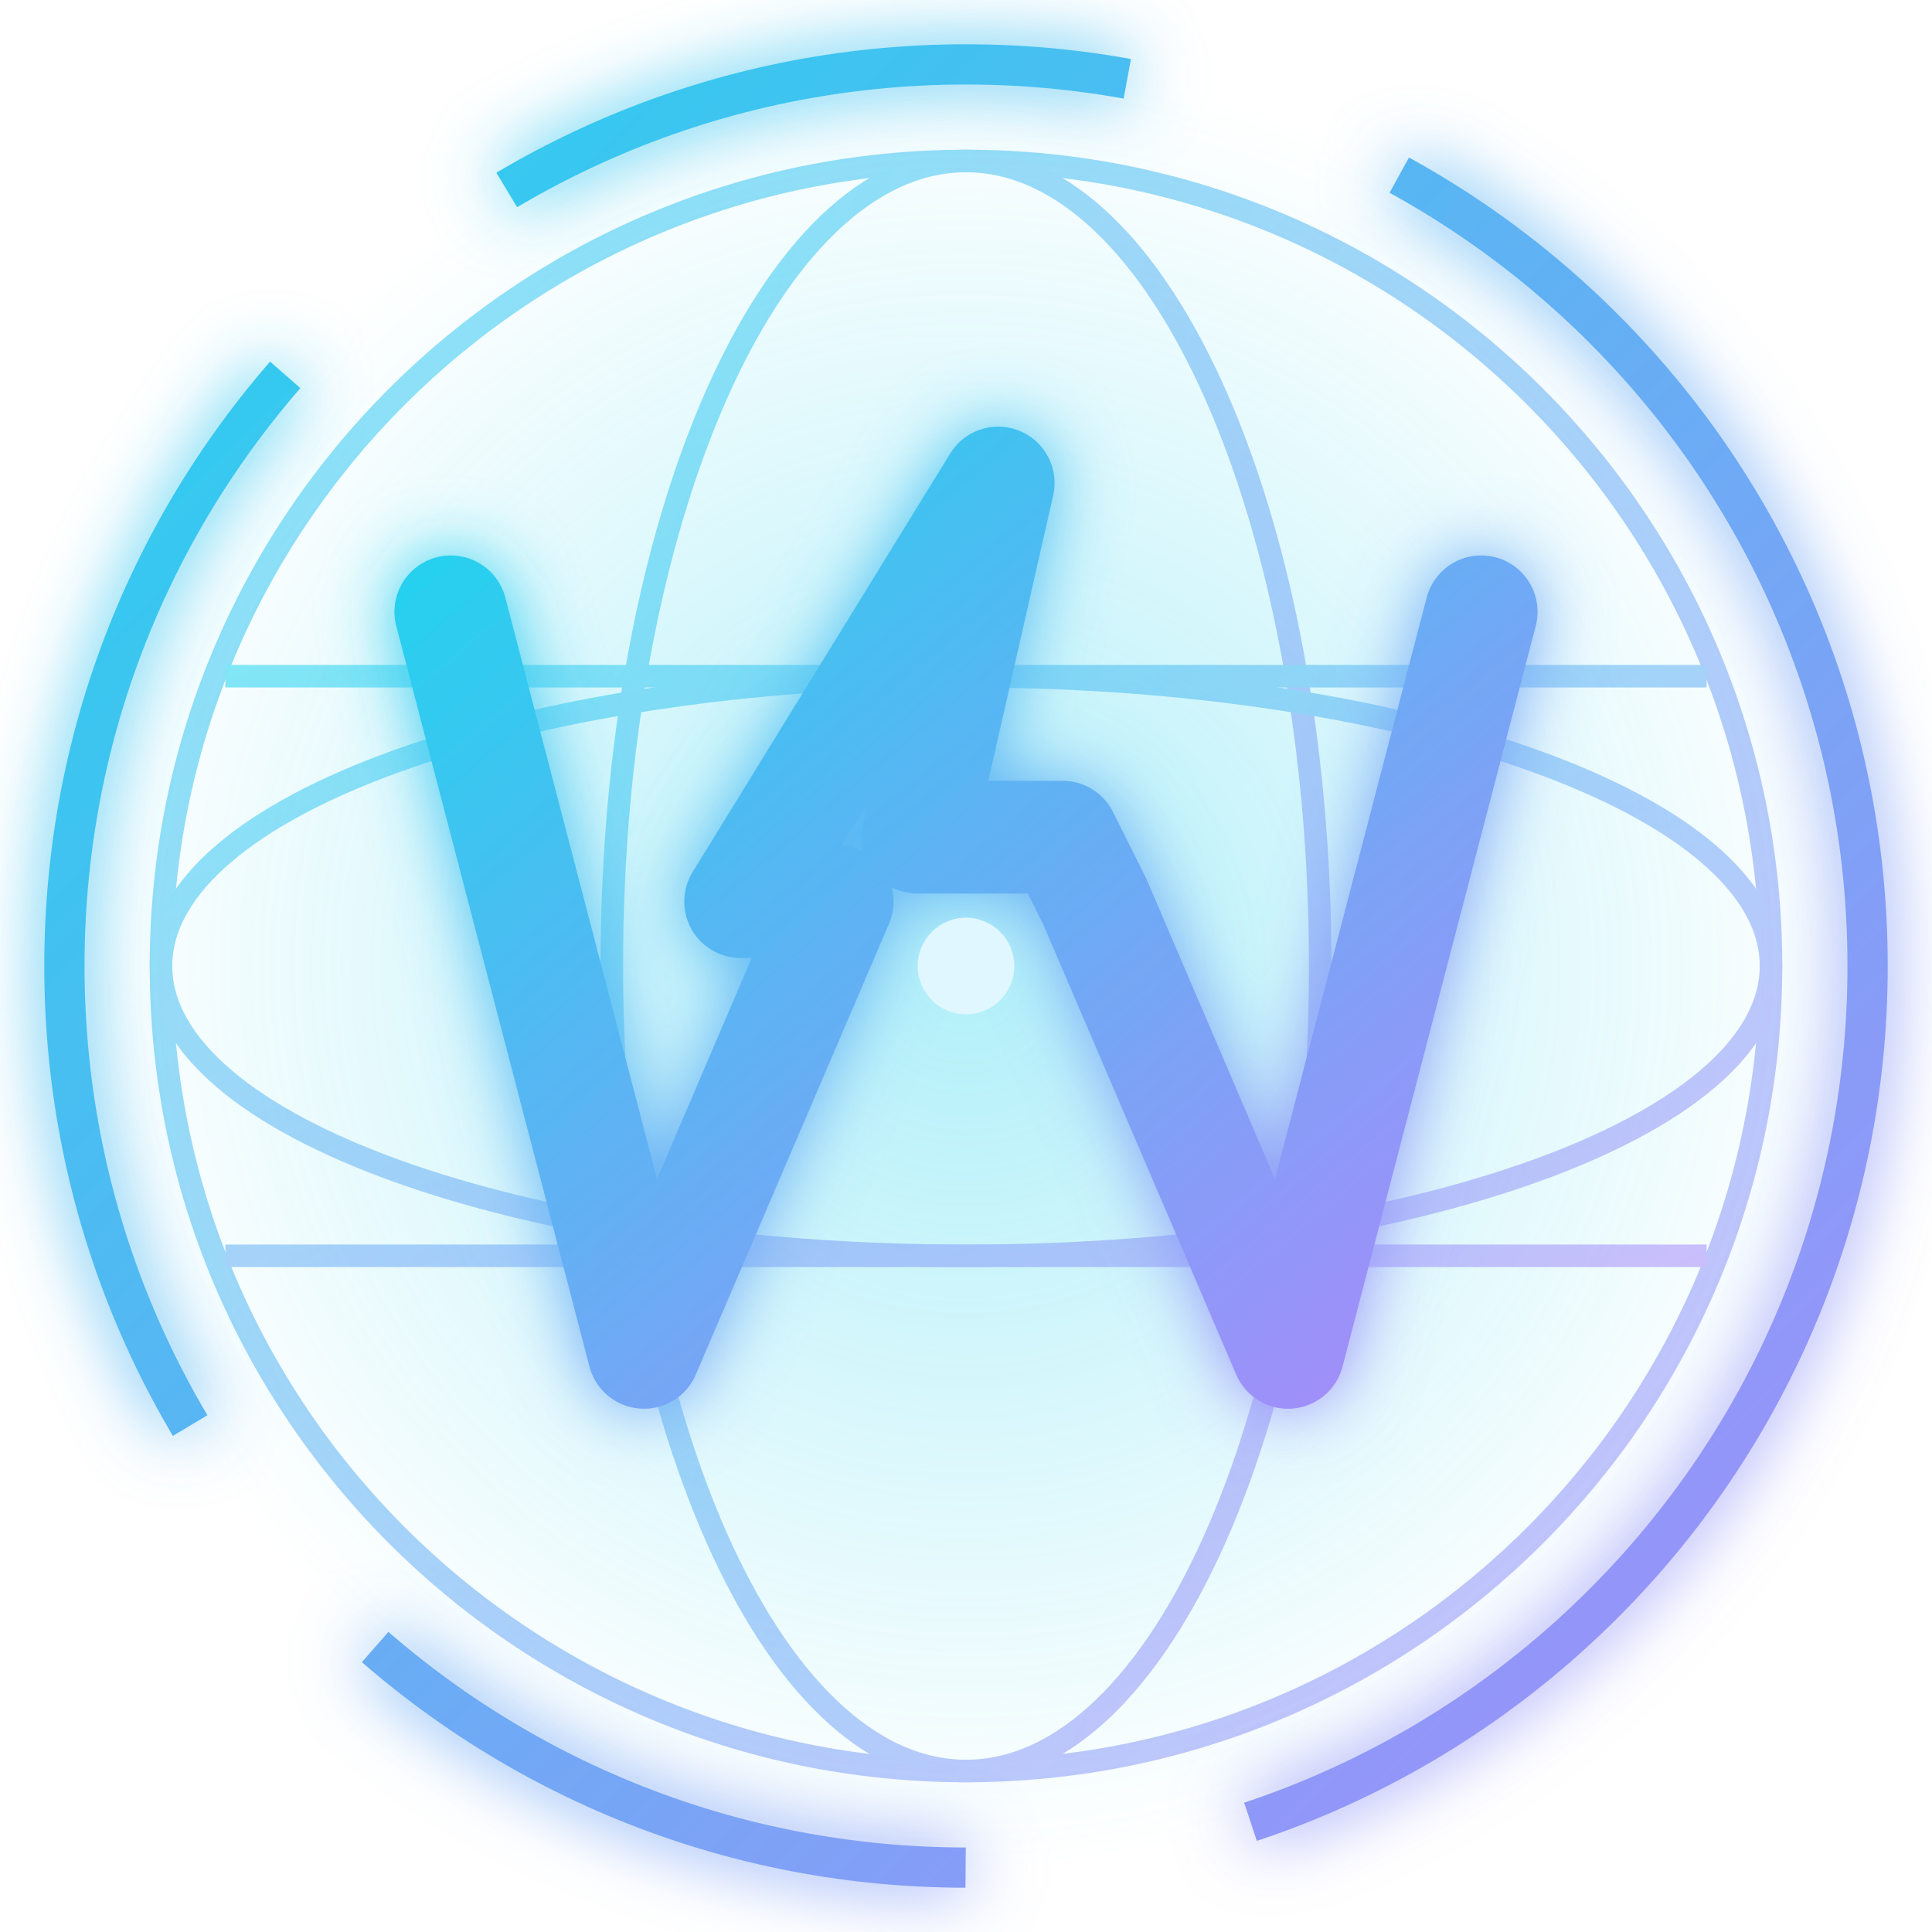
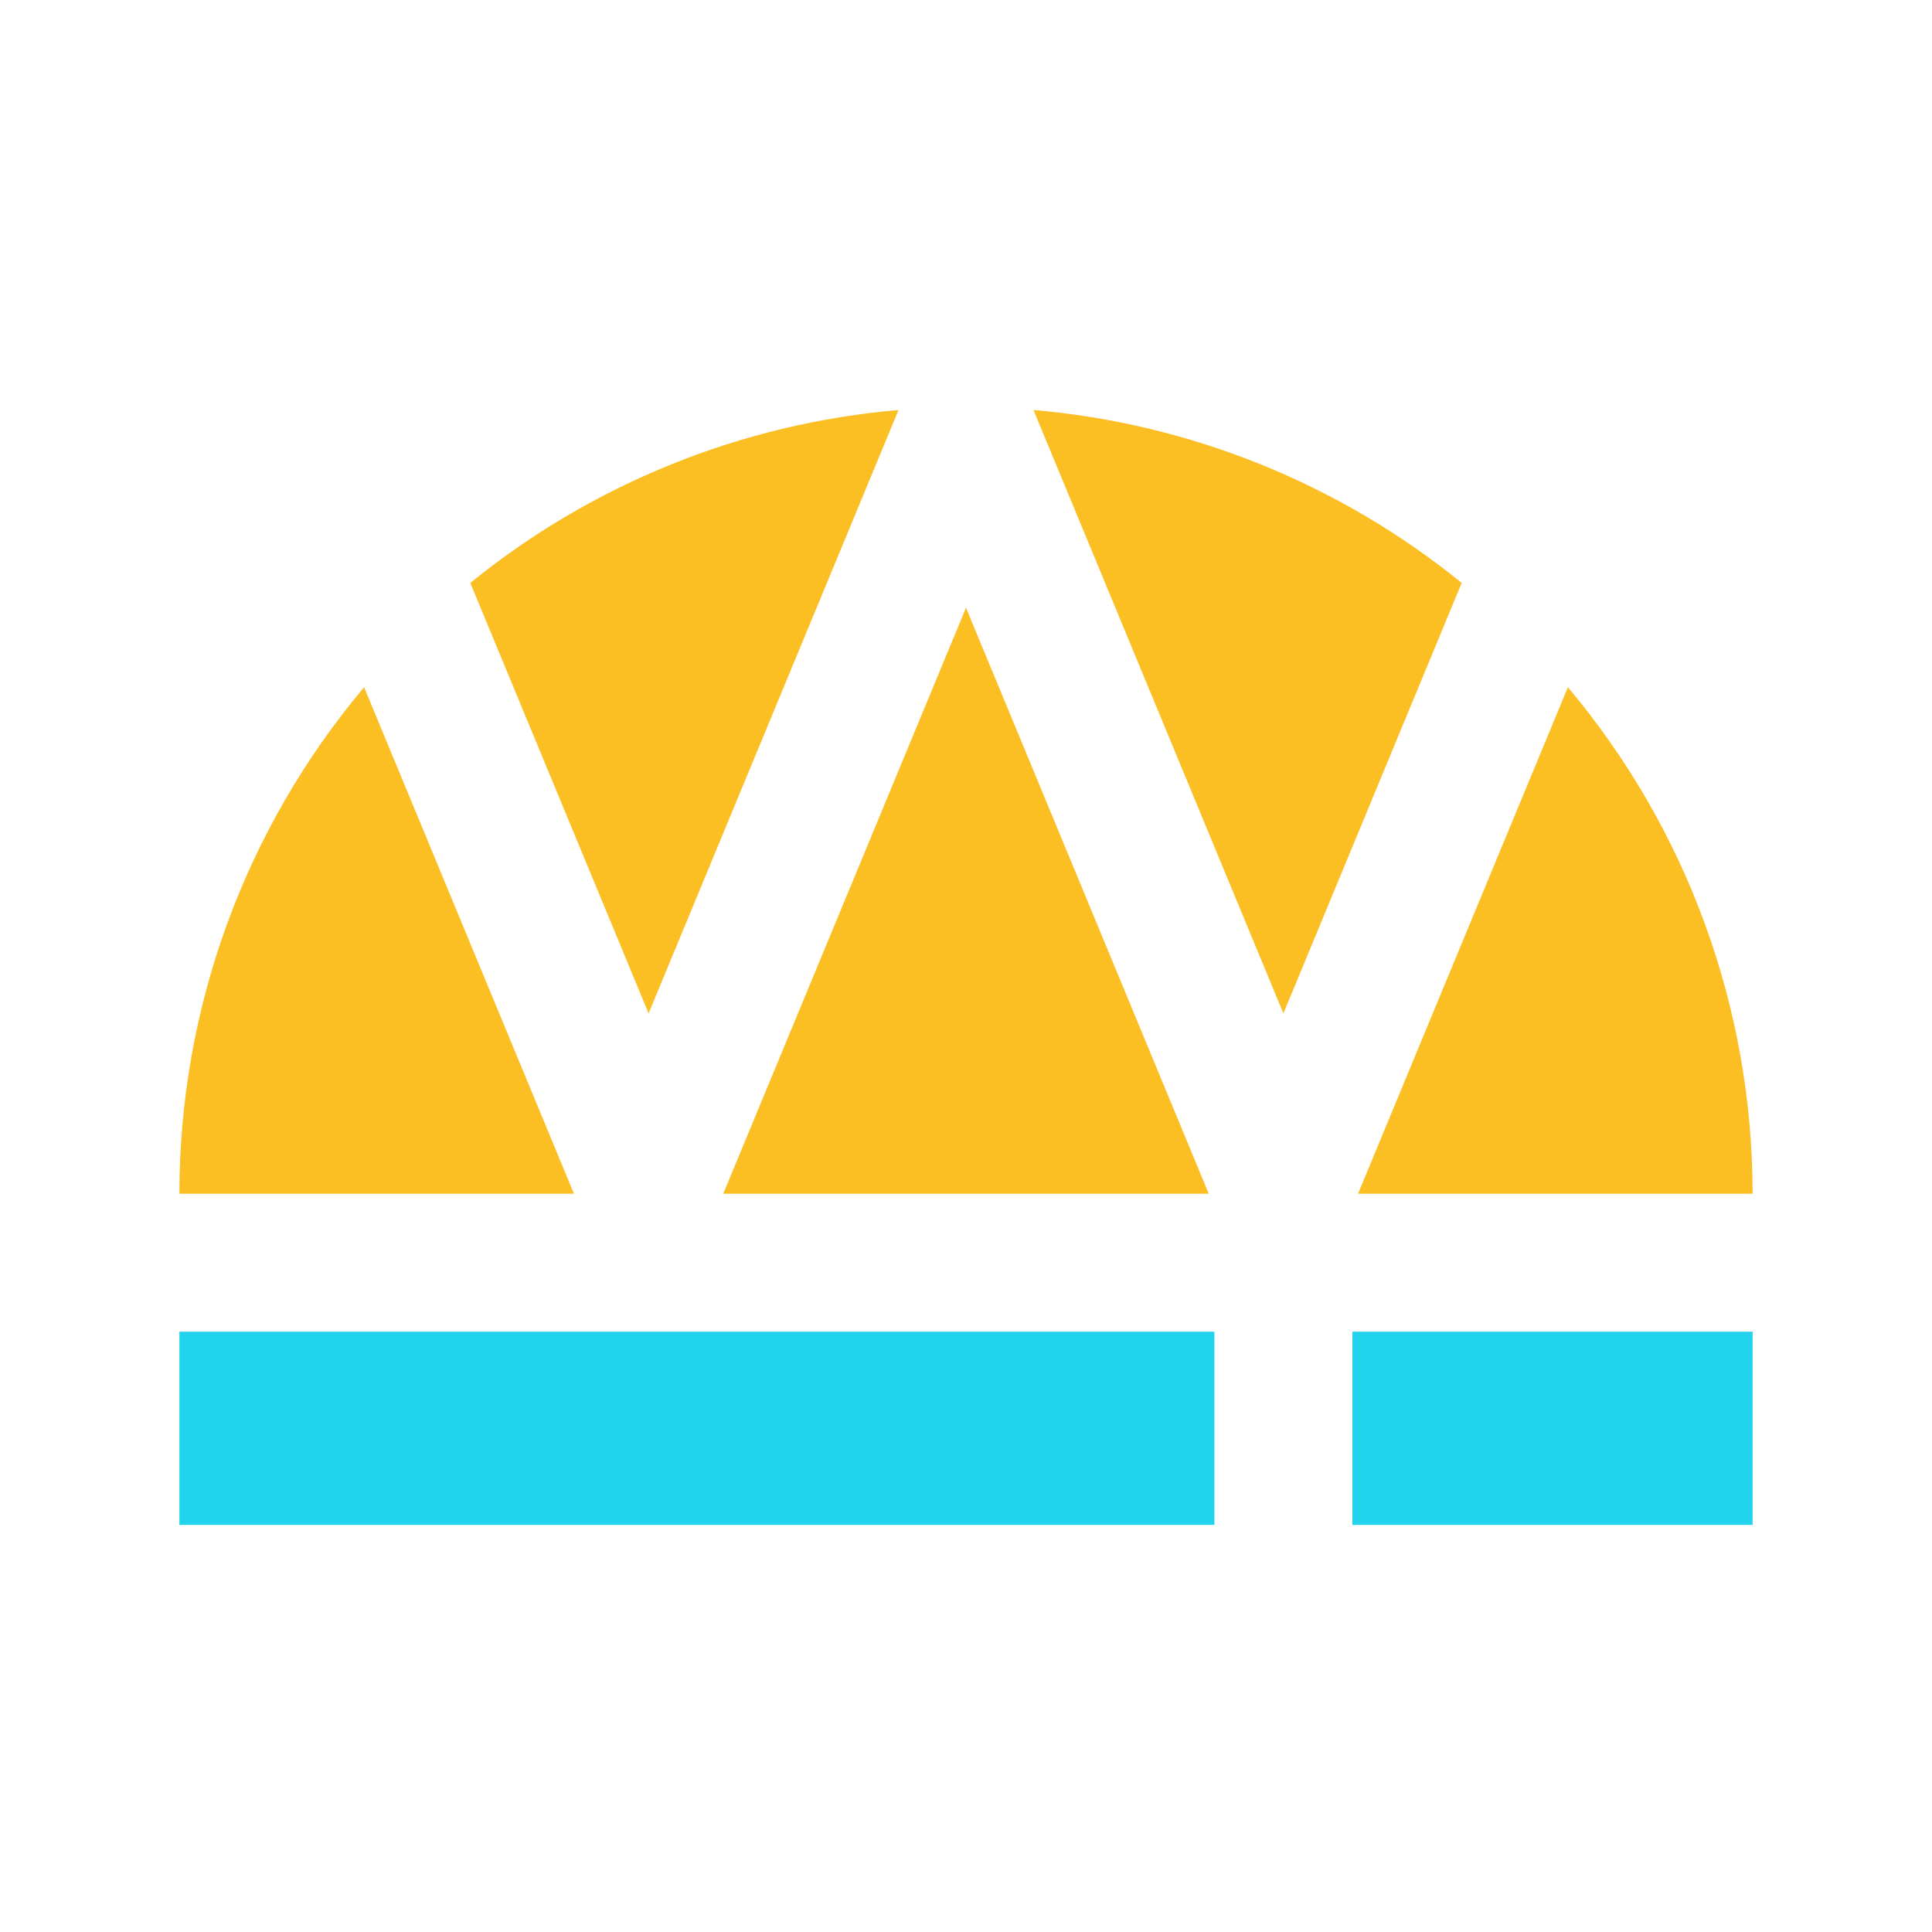
- <svg xmlns="http://www.w3.org/2000/svg" viewBox="0 0 120 120" width="120" height="120">
-   <defs>
-     <linearGradient id="wl-g" x1="0" y1="0" x2="1" y2="1">
-       <stop offset="0" stop-color="#22d3ee" />
-       <stop offset="1" stop-color="#a78bfa" />
-     </linearGradient>
-     <radialGradient id="wl-core" cx="0.5" cy="0.5" r="0.5">
-       <stop offset="0" stop-color="#22d3ee" stop-opacity="0.35" />
-       <stop offset="1" stop-color="#22d3ee" stop-opacity="0" />
-     </radialGradient>
-     <filter id="wl-glow" x="-30%" y="-30%" width="160%" height="160%">
-       <feGaussianBlur stdDeviation="2.2" result="b" />
-       <feMerge>
-         <feMergeNode in="b" />
-         <feMergeNode in="SourceGraphic" />
-       </feMerge>
-     </filter>
-   </defs>
-   <circle cx="60" cy="60" r="56" fill="url(#wl-core)" />
-   <g fill="none" stroke="url(#wl-g)" stroke-width="1.4" opacity="0.55">
-     <ellipse cx="60" cy="60" rx="50" ry="50" />
-     <ellipse cx="60" cy="60" rx="22" ry="50" />
-     <ellipse cx="60" cy="60" rx="50" ry="18" />
-     <path d="M14 42 H106 M14 78 H106" />
-   </g>
-   <circle cx="60" cy="60" r="56" fill="none" stroke="url(#wl-g)" stroke-width="2.5" stroke-dasharray="70 18 40 18" filter="url(#wl-glow)" />
-   <path d="M28 38 L40 84 L52 56 L46 56 L62 30 L57 52 L66 52 L68 56 L80 84 L92 38" fill="none" stroke="url(#wl-g)" stroke-width="7" stroke-linecap="round" stroke-linejoin="round" filter="url(#wl-glow)" />
-   <circle cx="60" cy="60" r="3" fill="#e0f7ff" />
+ <svg xmlns="http://www.w3.org/2000/svg" viewBox="-12 -11 280 280" width="280" height="280" role="img">
+   <path fill="#fbbf24" d="M14 162 A114 114 0 0 1 40.77 88.6 L71.18 162 Z M56.16 73.48 A114 114 0 0 1 118.22 48.42 L82 135.87 Z M92.82 162 L128 77.08 L163.18 162 Z M199.84 73.48 A114 114 0 0 0 137.78 48.42 L174 135.87 Z M242 162 A114 114 0 0 0 215.23 88.6 L184.82 162 Z" />
+   <path fill="#22d3ee" d="M14 182 H164 V210 H14 Z M184 182 H242 V210 H184 Z" />
</svg>
